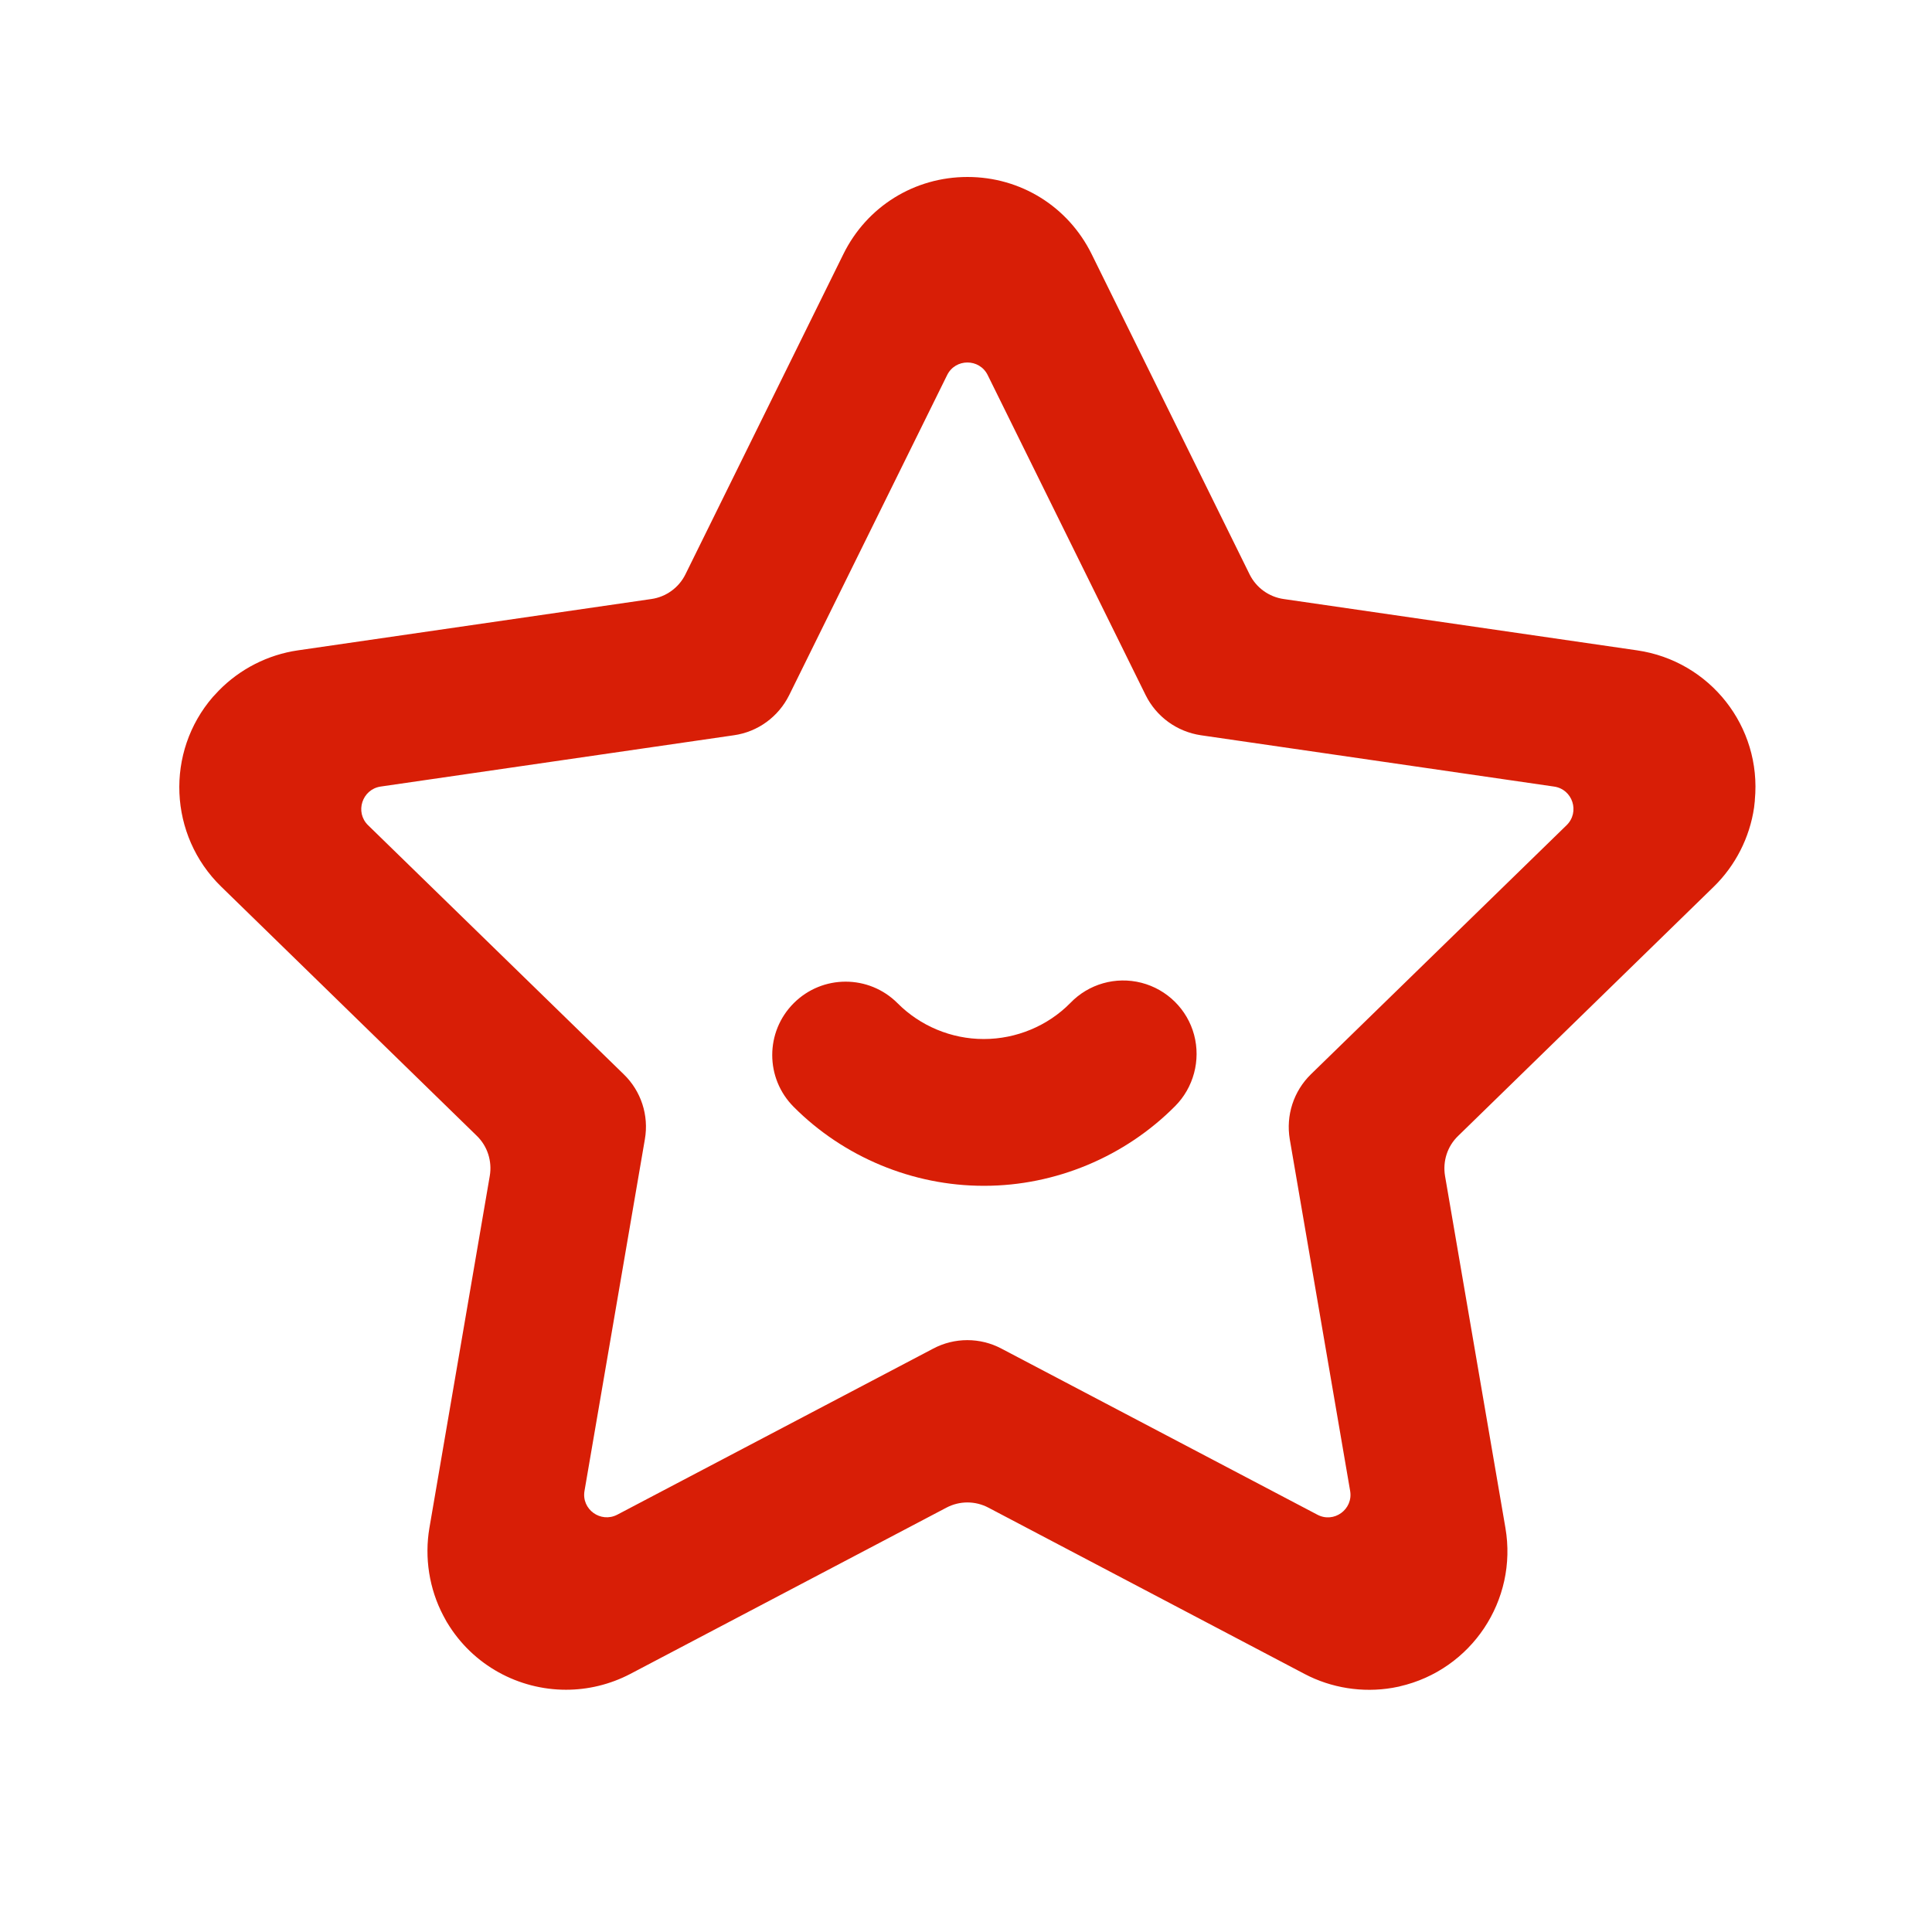
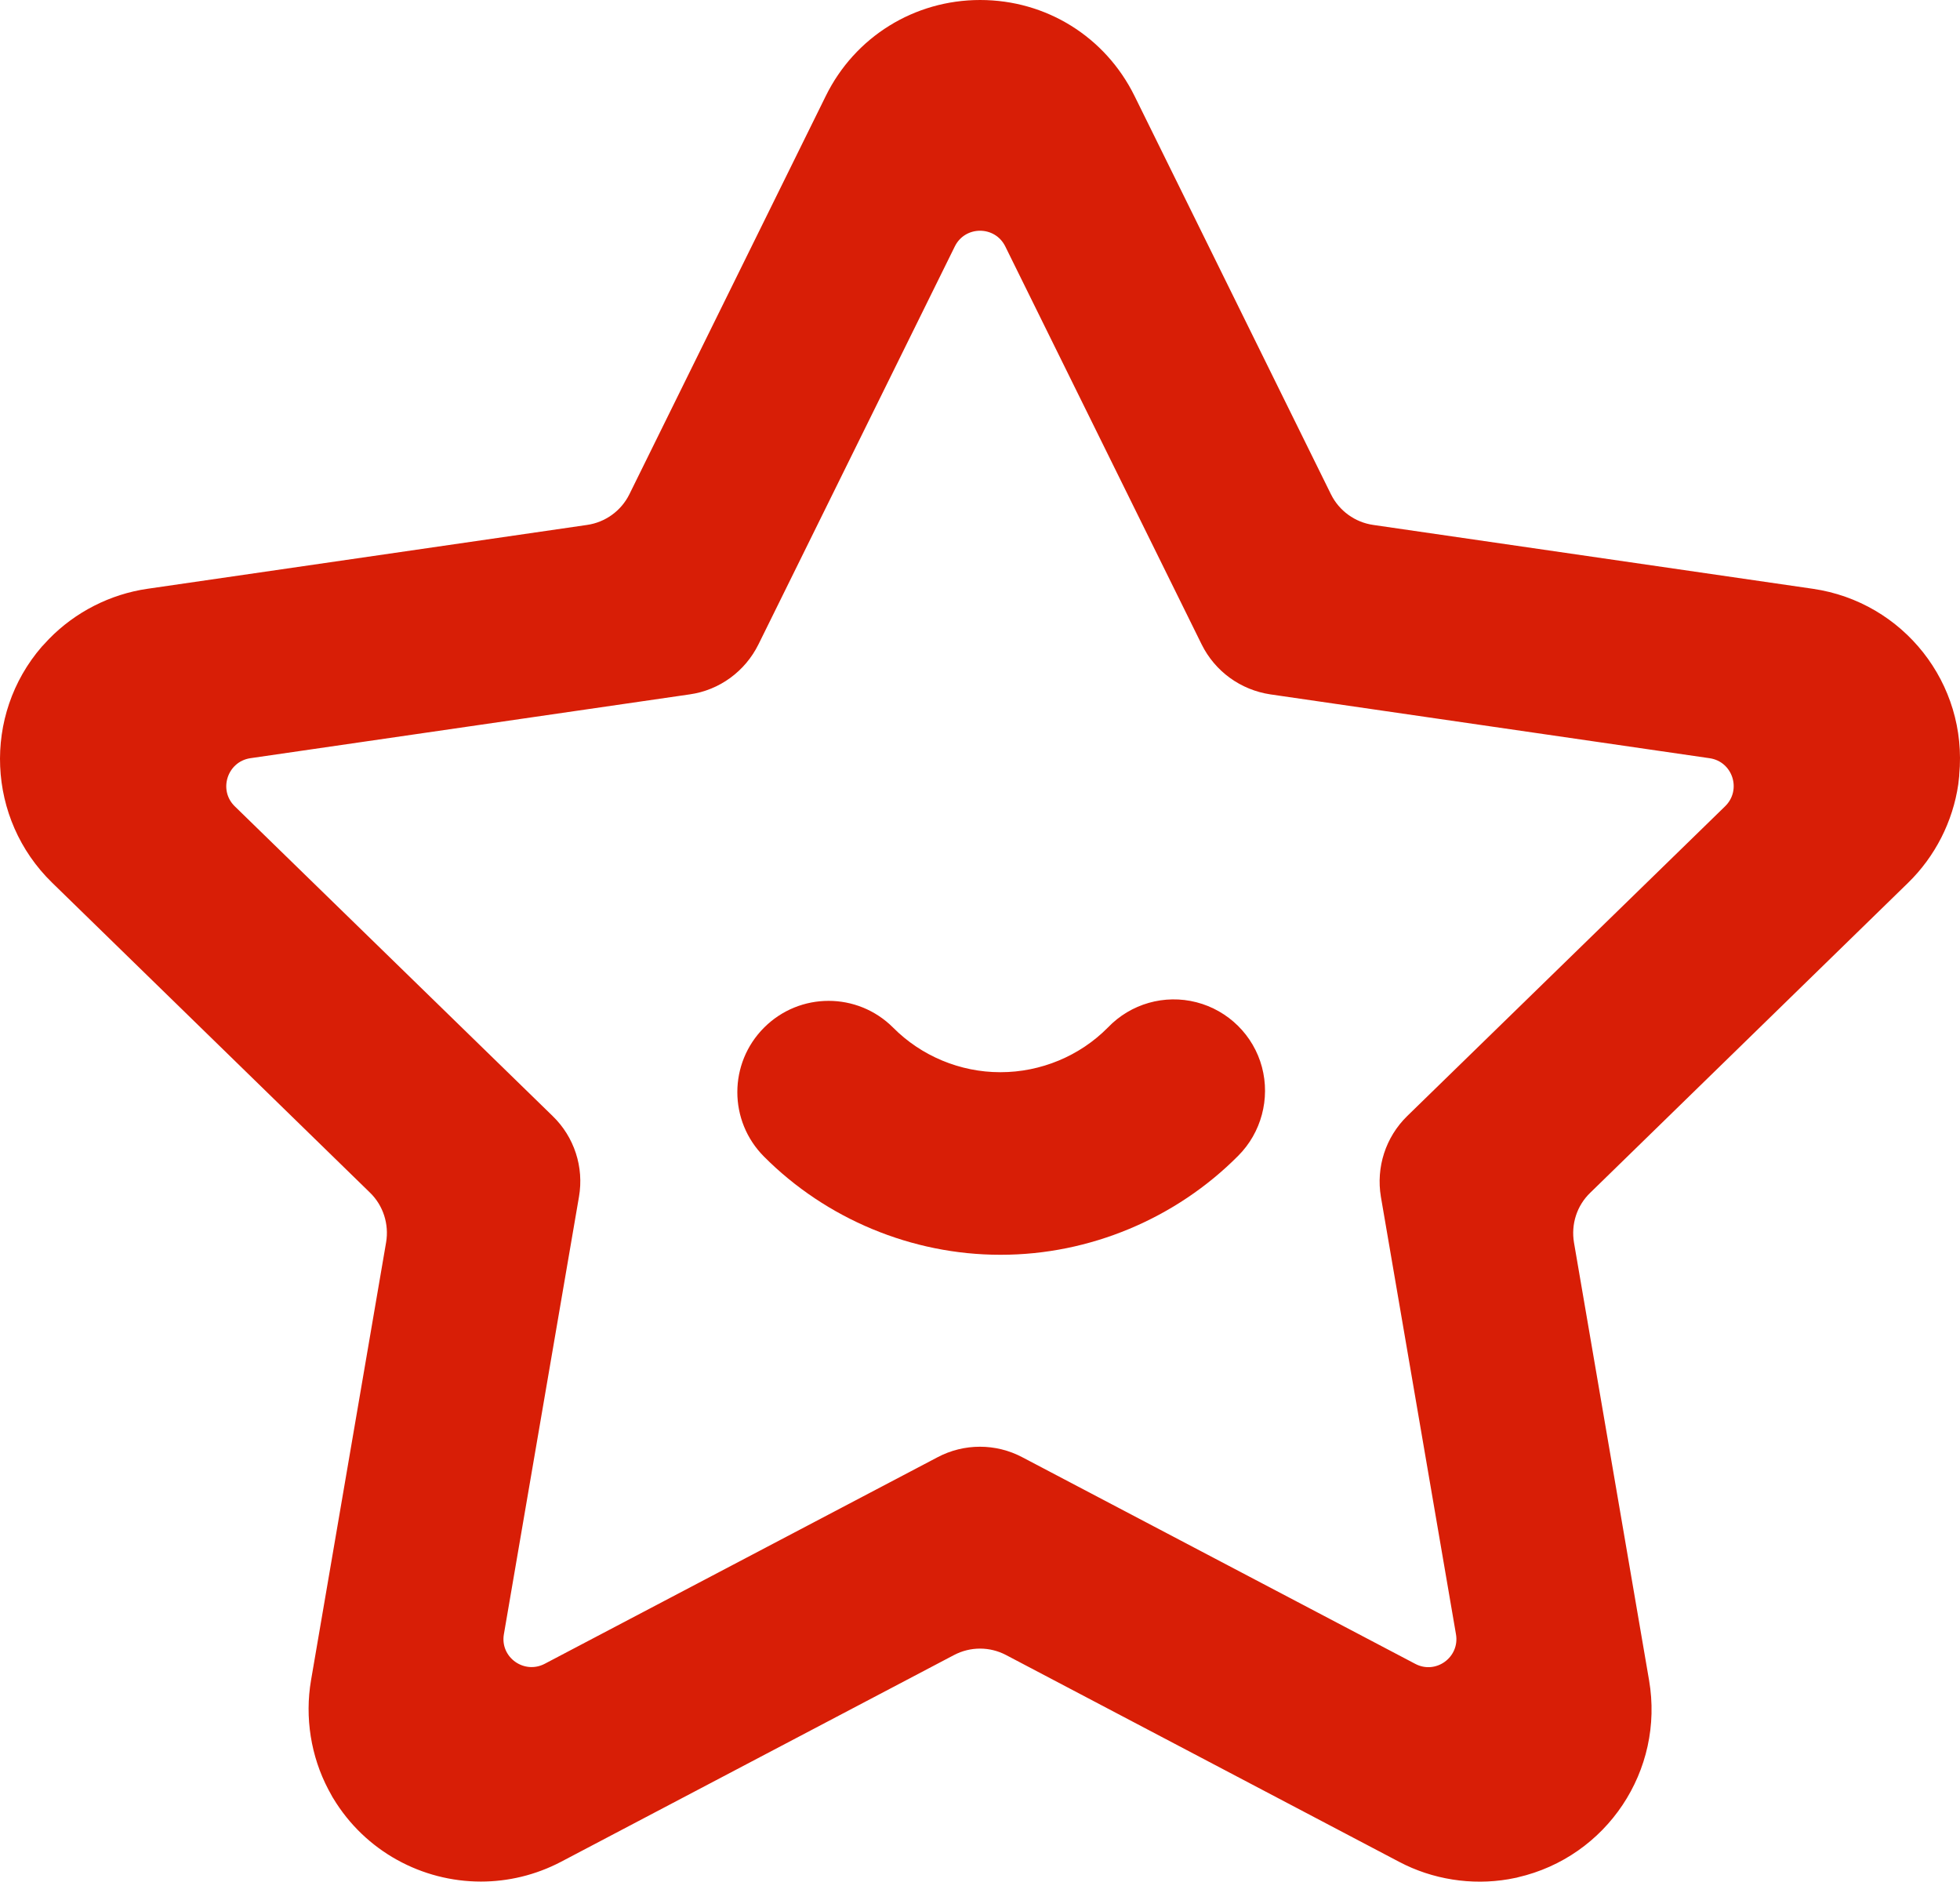
- <svg xmlns="http://www.w3.org/2000/svg" t="1683363779169" viewBox="0 0 1024 1024" version="1.1" p-id="7176" data-spm-anchor-id="a313x.7781069.0.i11">
-   <path d="M447 134.6zM867.7 344.7l-187.3-27.2c-7.8-1.1-14.6-6-18.1-13.1l-83.7-169.7c-12.5-25.3-37.7-40.9-65.8-40.9-28.2 0-53.4 15.7-65.8 40.9l-83.7 169.7c-3.5 7.1-10.3 12-18.1 13.1l-187.3 27.2c-15.9 2.3-30.8 9.9-42 21.4l-2.7 2.9-0.3 0.3c-25.4 29.3-23.5 73.5 4.3 100.6L252.7 602c5.7 5.5 8.2 13.5 6.9 21.2l-32 186.6c-2.7 15.8-0.1 32.4 7.4 46.6l1.8 3.3 0.2 0.3c13.7 22.8 38 35.6 63 35.6 11.5 0 23.2-2.7 34.1-8.4l167.5-88.1c7-3.7 15.3-3.7 22.3 0l167.5 88.1c14.2 7.5 30.8 10.1 46.6 7.4l3.6-0.7 0.3-0.1c38-8.7 62.6-45.6 56-84l-32-186.5c-1.3-7.8 1.2-15.7 6.9-21.2L908.3 470c11.5-11.2 19.1-26.1 21.4-42l0.4-3.6v-0.4c3.7-38.9-23.8-73.7-62.4-79.3zM341.8 603.8c2.2-12.6-2-25.5-11.2-34.4l-135.5-132c-7.1-6.9-3.2-19 6.6-20.5L389 389.7c12.7-1.8 23.6-9.8 29.3-21.3L502 198.8c4.4-8.9 17.1-8.9 21.5 0l83.7 169.6c5.7 11.5 16.6 19.4 29.3 21.3l187.2 27.2c9.8 1.4 13.8 13.5 6.6 20.5l-135.5 132c-9.2 9-13.3 21.8-11.2 34.4l32 186.4c1.7 9.8-8.6 17.3-17.4 12.6l-167.4-88c-11.3-6-24.9-6-36.2 0l-167.4 88c-8.8 4.6-19.1-2.8-17.4-12.6l32-186.4z" p-id="7177" data-spm-anchor-id="a313x.7781069.0.i12" fill="#d81e06" />
-   <path d="M632.9 548.5c-3.6-13.5-14.3-24.1-27.9-27.6-13.6-3.5-28 0.6-37.7 10.7-12 12.2-28.7 19.1-45.8 19.1h-0.2c-17 0-33.6-6.9-45.6-19-15.2-15.2-39.8-15.2-55 0-15.2 15.2-15.2 39.8 0 55 26.5 26.6 63.1 41.8 100.6 41.8h0.4c37.7 0 74.5-15.4 101.1-42.2 9.8-9.8 13.7-24.3 10.1-37.8z" p-id="7178" data-spm-anchor-id="a313x.7781069.0.i10" fill="#d81e06" />
+ <svg xmlns="http://www.w3.org/2000/svg" id="uuid-07c12312-053a-429e-8053-cae7c3eb039c" data-name="图层 1" viewBox="0 0 835.4 801.84">
+   <path d="m772.67,250.9l-187.3-27.2c-7.8-1.1-14.6-6-18.1-13.1l-83.7-169.7C471.07,15.6,445.87,0,417.77,0s-53.4,15.7-65.8,40.9l-83.7,169.7c-3.5,7.1-10.3,12-18.1,13.1l-187.3,27.2c-15.9,2.3-30.8,9.9-42,21.4l-2.7,2.9-.3.3c-25.4,29.3-23.5,73.5,4.3,100.6l135.5,132.1c5.7,5.5,8.2,13.5,6.9,21.2l-32,186.6c-2.7,15.8-.1,32.4,7.4,46.6l1.8,3.3.2.3c13.7,22.8,38,35.6,63,35.6,11.5,0,23.2-2.7,34.1-8.4l167.5-88.1c7-3.7,15.3-3.7,22.3,0l167.5,88.1c14.2,7.5,30.8,10.1,46.6,7.4l3.6-.7.3-.1c38-8.7,62.6-45.6,56-84l-32-186.5c-1.3-7.8,1.2-15.7,6.9-21.2l135.5-132.1c11.5-11.2,19.1-26.1,21.4-42l.4-3.6v-.4c3.7-38.9-23.8-73.7-62.4-79.3ZM246.77,510c2.2-12.6-2-25.5-11.2-34.4l-135.5-132c-7.1-6.9-3.2-19,6.6-20.5l187.3-27.2c12.7-1.8,23.6-9.8,29.3-21.3l83.7-169.6c4.4-8.9,17.1-8.9,21.5,0l83.7,169.6c5.7,11.5,16.6,19.4,29.3,21.3l187.2,27.2c9.8,1.4,13.8,13.5,6.6,20.5l-135.5,132c-9.2,9-13.3,21.8-11.2,34.4l32,186.4c1.7,9.8-8.6,17.3-17.4,12.6l-167.4-88c-11.3-6-24.9-6-36.2,0l-167.4,88c-8.8,4.6-19.1-2.8-17.4-12.6l32-186.4h0Z" style="fill: #d81e06;" />
+   <path d="m537.87,454.7c-3.6-13.5-14.3-24.1-27.9-27.6-13.6-3.5-28,.6-37.7,10.7-12,12.2-28.7,19.1-45.8,19.1h-.2c-17,0-33.6-6.9-45.6-19-15.2-15.2-39.8-15.2-55,0s-15.2,39.8,0,55c26.5,26.6,63.1,41.8,100.6,41.8h.4c37.7,0,74.5-15.4,101.1-42.2,9.8-9.8,13.7-24.3,10.1-37.8h0Z" style="fill: #d81e06;" />
</svg>
